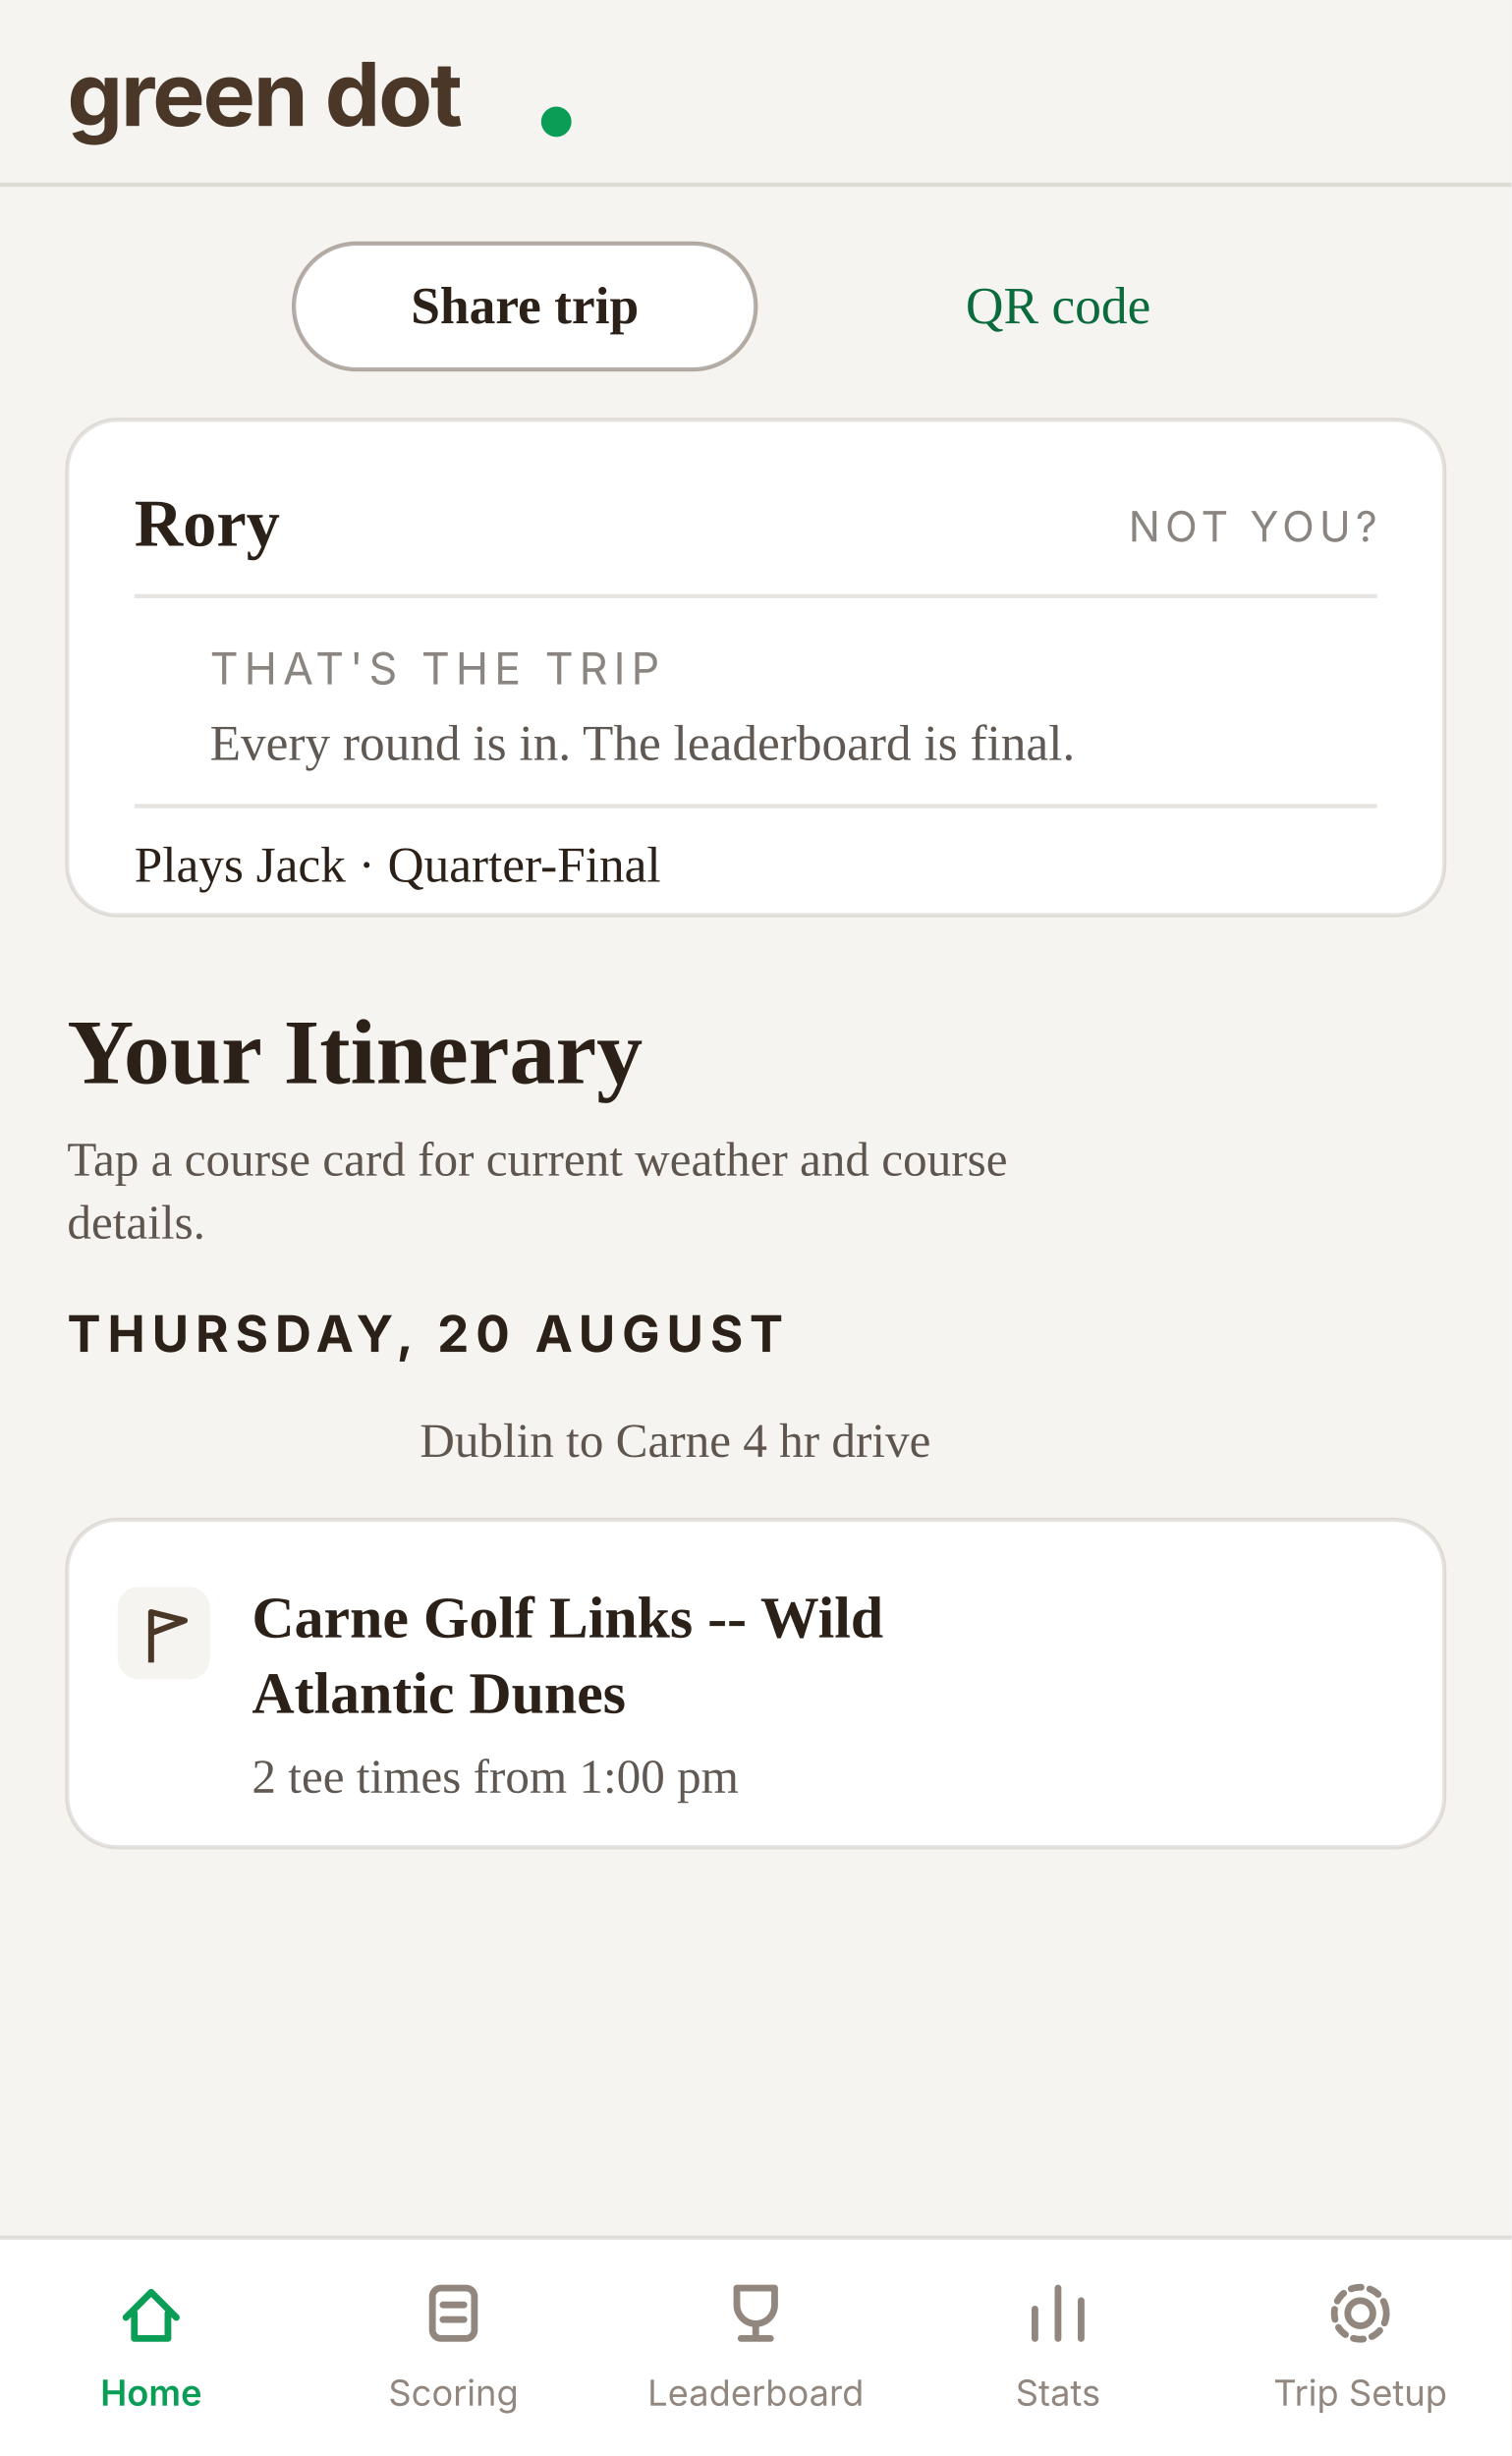
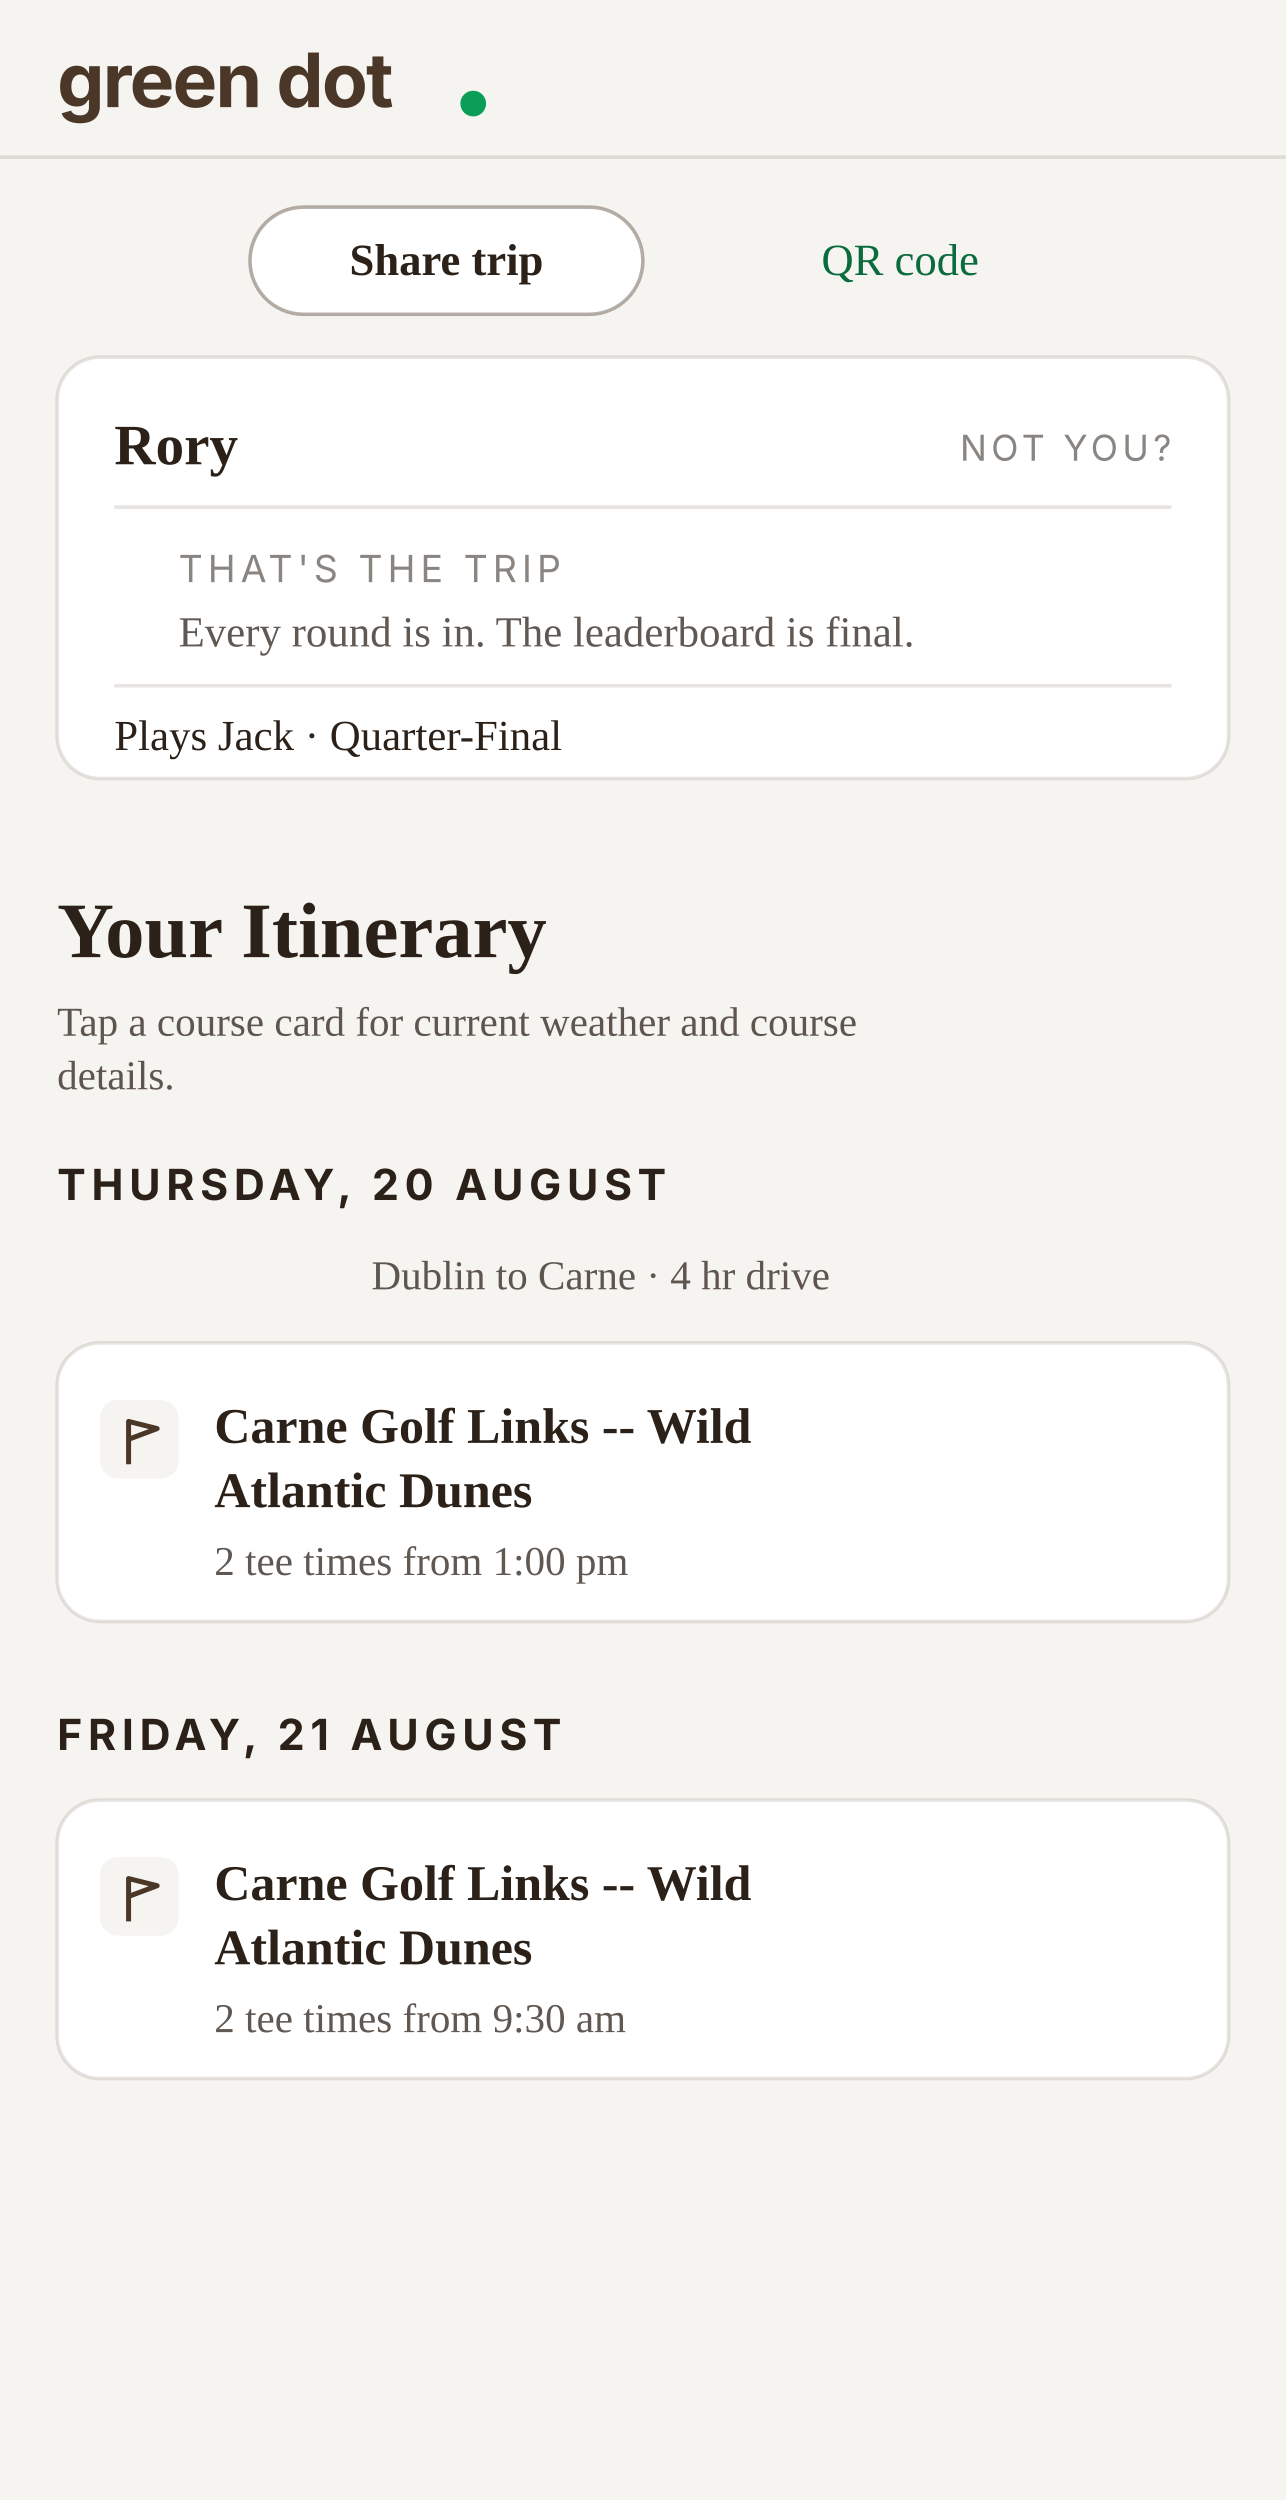
- <svg xmlns="http://www.w3.org/2000/svg" viewBox="0 0 360 585" width="360" height="585">
-   <rect width="360" height="585" fill="#F6F4F0" />
-   <rect width="360" height="44" fill="#F6F4F0" />
+ <svg xmlns="http://www.w3.org/2000/svg" viewBox="0 0 360 700" width="360" height="700">
+   <rect width="360" height="700" fill="#F6F4F0" />
  <text x="16" y="30" font-family="-apple-system,'Segoe UI',system-ui,sans-serif" font-size="21" font-weight="700" fill="#4A3728" letter-spacing="-0.5">green dot</text>
  <circle cx="132.5" cy="29" r="3.6" fill="#0A9D56" />
  <line x1="0" y1="44" x2="360" y2="44" stroke="rgba(74,55,40,0.14)" />
  <rect x="70" y="58" width="110" height="30" rx="15" fill="#FFFFFF" stroke="#4A3728" stroke-opacity="0.4" />
  <text x="125" y="77" font-family="Georgia,'Times New Roman',serif" font-size="12.5" font-weight="700" fill="#2B2118" text-anchor="middle">Share trip</text>
  <text x="230" y="77" font-family="Georgia,'Times New Roman',serif" font-size="12.5" font-weight="400" fill="#0A6B3C" text-anchor="start">QR code</text>
  <rect x="16" y="100" width="328" height="118" rx="12" fill="#FFFFFF" stroke="rgba(74,55,40,0.14)" />
  <text x="32" y="130" font-family="Georgia,'Times New Roman',serif" font-size="16" font-weight="700" fill="#2B2118" text-anchor="start">Rory</text>
  <text x="328" y="129" font-family="-apple-system,'Segoe UI',system-ui,sans-serif" font-size="10" font-weight="400" fill="rgba(43,33,24,0.55)" text-anchor="end" letter-spacing="1.2">NOT YOU?</text>
  <line x1="32" y1="142" x2="328" y2="142" stroke="rgba(74,55,40,0.14)" />
  <text x="50" y="163" font-family="-apple-system,'Segoe UI',system-ui,sans-serif" font-size="10.5" font-weight="400" fill="rgba(43,33,24,0.55)" text-anchor="start" letter-spacing="1.4">THAT'S THE TRIP</text>
  <text x="50" y="181" font-family="Georgia,'Times New Roman',serif" font-size="12" font-weight="400" fill="rgba(43,33,24,0.75)" text-anchor="start">Every round is in. The leaderboard is final.</text>
  <line x1="32" y1="192" x2="328" y2="192" stroke="rgba(74,55,40,0.14)" />
  <text x="32" y="210" font-family="Georgia,'Times New Roman',serif" font-size="12" font-weight="400" fill="#2B2118" text-anchor="start">Plays Jack · Quarter-Final</text>
-   <text x="16" y="258" font-family="Georgia,'Times New Roman',serif" font-size="22" font-weight="700" fill="#2B2118" text-anchor="start">Your Itinerary</text>
-   <text x="16" y="280" font-family="Georgia,'Times New Roman',serif" font-size="11.5" font-weight="400" fill="rgba(43,33,24,0.75)" text-anchor="start">Tap a course card for current weather and course</text>
-   <text x="16" y="295" font-family="Georgia,'Times New Roman',serif" font-size="11.5" font-weight="400" fill="rgba(43,33,24,0.75)" text-anchor="start">details.</text>
-   <text x="16" y="322" font-family="-apple-system,'Segoe UI',system-ui,sans-serif" font-size="12" font-weight="700" fill="#2B2118" text-anchor="start" letter-spacing="1.6">THURSDAY, 20 AUGUST</text>
-   <text x="100" y="347" font-family="Georgia,'Times New Roman',serif" font-size="11.5" font-weight="400" fill="rgba(43,33,24,0.75)" text-anchor="start">Dublin to Carne   4 hr drive</text>
-   <rect x="16" y="362" width="328" height="78" rx="12" fill="#FFFFFF" stroke="rgba(74,55,40,0.14)" />
-   <text x="60" y="390" font-family="Georgia,'Times New Roman',serif" font-size="14" font-weight="700" fill="#2B2118" text-anchor="start">Carne Golf Links -- Wild</text>
-   <text x="60" y="408" font-family="Georgia,'Times New Roman',serif" font-size="14" font-weight="700" fill="#2B2118" text-anchor="start">Atlantic Dunes</text>
-   <text x="60" y="427" font-family="Georgia,'Times New Roman',serif" font-size="11.5" font-weight="400" fill="rgba(43,33,24,0.75)" text-anchor="start">2 tee times from 1:00 pm</text>
-   <rect x="28" y="378" width="22" height="22" rx="5" fill="#F6F4F0" />
-   <path d="M36 396 V384 L44 386 L36 389" stroke="#4A3728" stroke-width="1.4" fill="none" stroke-linejoin="round" />
-   <rect y="533" width="360" height="52" fill="#FFFFFF" />
-   <line x1="0" y1="533" x2="360" y2="533" stroke="rgba(74,55,40,0.14)" />
-   <path d="M30 552 L36 546 L42 552 M32 551 V557 H40 V551" stroke="#0A9D56" stroke-width="1.6" fill="none" stroke-linecap="round" stroke-linejoin="round" />
-   <text x="36" y="573" text-anchor="middle" font-family="-apple-system,'Segoe UI',system-ui,sans-serif" font-size="8.5" font-weight="600" fill="#0A9D56">Home</text>
-   <rect x="103" y="545" width="10" height="12" rx="2" stroke="rgba(74,55,40,0.6)" stroke-width="1.6" fill="none" stroke-linecap="round" stroke-linejoin="round" />
-   <line x1="105.5" y1="549" x2="110.5" y2="549" stroke="rgba(74,55,40,0.6)" stroke-width="1.6" fill="none" stroke-linecap="round" stroke-linejoin="round" />
-   <line x1="105.5" y1="552.5" x2="110.5" y2="552.5" stroke="rgba(74,55,40,0.6)" stroke-width="1.6" fill="none" stroke-linecap="round" stroke-linejoin="round" />
-   <text x="108" y="573" text-anchor="middle" font-family="-apple-system,'Segoe UI',system-ui,sans-serif" font-size="8.5" font-weight="400" fill="rgba(74,55,40,0.6)">Scoring</text>
-   <path d="M175.5 545 H184.5 V549 A4.5 4.5 0 0 1 175.5 549 Z M180 553.5 V556 M176.5 557 H183.5" stroke="rgba(74,55,40,0.6)" stroke-width="1.6" fill="none" stroke-linecap="round" stroke-linejoin="round" />
-   <text x="180" y="573" text-anchor="middle" font-family="-apple-system,'Segoe UI',system-ui,sans-serif" font-size="8.5" font-weight="400" fill="rgba(74,55,40,0.6)">Leaderboard</text>
-   <path d="M246.5 557 V550 M252 557 V545 M257.5 557 V548" stroke="rgba(74,55,40,0.6)" stroke-width="1.6" fill="none" stroke-linecap="round" stroke-linejoin="round" />
-   <text x="252" y="573" text-anchor="middle" font-family="-apple-system,'Segoe UI',system-ui,sans-serif" font-size="8.5" font-weight="400" fill="rgba(74,55,40,0.6)">Stats</text>
-   <circle cx="324" cy="551" r="3" stroke="rgba(74,55,40,0.6)" stroke-width="1.6" fill="none" stroke-linecap="round" stroke-linejoin="round" />
-   <circle cx="324" cy="551" r="6.2" stroke="rgba(74,55,40,0.6)" stroke-width="1.6" fill="none" stroke-linecap="round" stroke-linejoin="round" stroke-dasharray="2.4 2.1" />
-   <text x="324" y="573" text-anchor="middle" font-family="-apple-system,'Segoe UI',system-ui,sans-serif" font-size="8.5" font-weight="400" fill="rgba(74,55,40,0.6)">Trip Setup</text>
+   <text x="16" y="268" font-family="Georgia,'Times New Roman',serif" font-size="22" font-weight="700" fill="#2B2118" text-anchor="start">Your Itinerary</text>
+   <text x="16" y="290" font-family="Georgia,'Times New Roman',serif" font-size="11.5" font-weight="400" fill="rgba(43,33,24,0.75)" text-anchor="start">Tap a course card for current weather and course</text>
+   <text x="16" y="305" font-family="Georgia,'Times New Roman',serif" font-size="11.5" font-weight="400" fill="rgba(43,33,24,0.75)" text-anchor="start">details.</text>
+   <text x="16" y="336" font-family="-apple-system,'Segoe UI',system-ui,sans-serif" font-size="12" font-weight="700" fill="#2B2118" text-anchor="start" letter-spacing="1.6">THURSDAY, 20 AUGUST</text>
+   <text x="104" y="361" font-family="Georgia,'Times New Roman',serif" font-size="11.5" font-weight="400" fill="rgba(43,33,24,0.75)" text-anchor="start">Dublin to Carne  ·  4 hr drive</text>
+   <rect x="16" y="376" width="328" height="78" rx="12" fill="#FFFFFF" stroke="rgba(74,55,40,0.14)" />
+   <rect x="28" y="392" width="22" height="22" rx="5" fill="#F6F4F0" />
+   <path d="M36 410 V398 L44 400 L36 403" stroke="#4A3728" stroke-width="1.4" fill="none" stroke-linejoin="round" />
+   <text x="60" y="404" font-family="Georgia,'Times New Roman',serif" font-size="14" font-weight="700" fill="#2B2118" text-anchor="start">Carne Golf Links -- Wild</text>
+   <text x="60" y="422" font-family="Georgia,'Times New Roman',serif" font-size="14" font-weight="700" fill="#2B2118" text-anchor="start">Atlantic Dunes</text>
+   <text x="60" y="441" font-family="Georgia,'Times New Roman',serif" font-size="11.5" font-weight="400" fill="rgba(43,33,24,0.75)" text-anchor="start">2 tee times from 1:00 pm</text>
+   <text x="16" y="490" font-family="-apple-system,'Segoe UI',system-ui,sans-serif" font-size="12" font-weight="700" fill="#2B2118" text-anchor="start" letter-spacing="1.6">FRIDAY, 21 AUGUST</text>
+   <rect x="16" y="504" width="328" height="78" rx="12" fill="#FFFFFF" stroke="rgba(74,55,40,0.14)" />
+   <rect x="28" y="520" width="22" height="22" rx="5" fill="#F6F4F0" />
+   <path d="M36 538 V526 L44 528 L36 531" stroke="#4A3728" stroke-width="1.4" fill="none" stroke-linejoin="round" />
+   <text x="60" y="532" font-family="Georgia,'Times New Roman',serif" font-size="14" font-weight="700" fill="#2B2118" text-anchor="start">Carne Golf Links -- Wild</text>
+   <text x="60" y="550" font-family="Georgia,'Times New Roman',serif" font-size="14" font-weight="700" fill="#2B2118" text-anchor="start">Atlantic Dunes</text>
+   <text x="60" y="569" font-family="Georgia,'Times New Roman',serif" font-size="11.5" font-weight="400" fill="rgba(43,33,24,0.75)" text-anchor="start">2 tee times from 9:30 am</text>
</svg>
